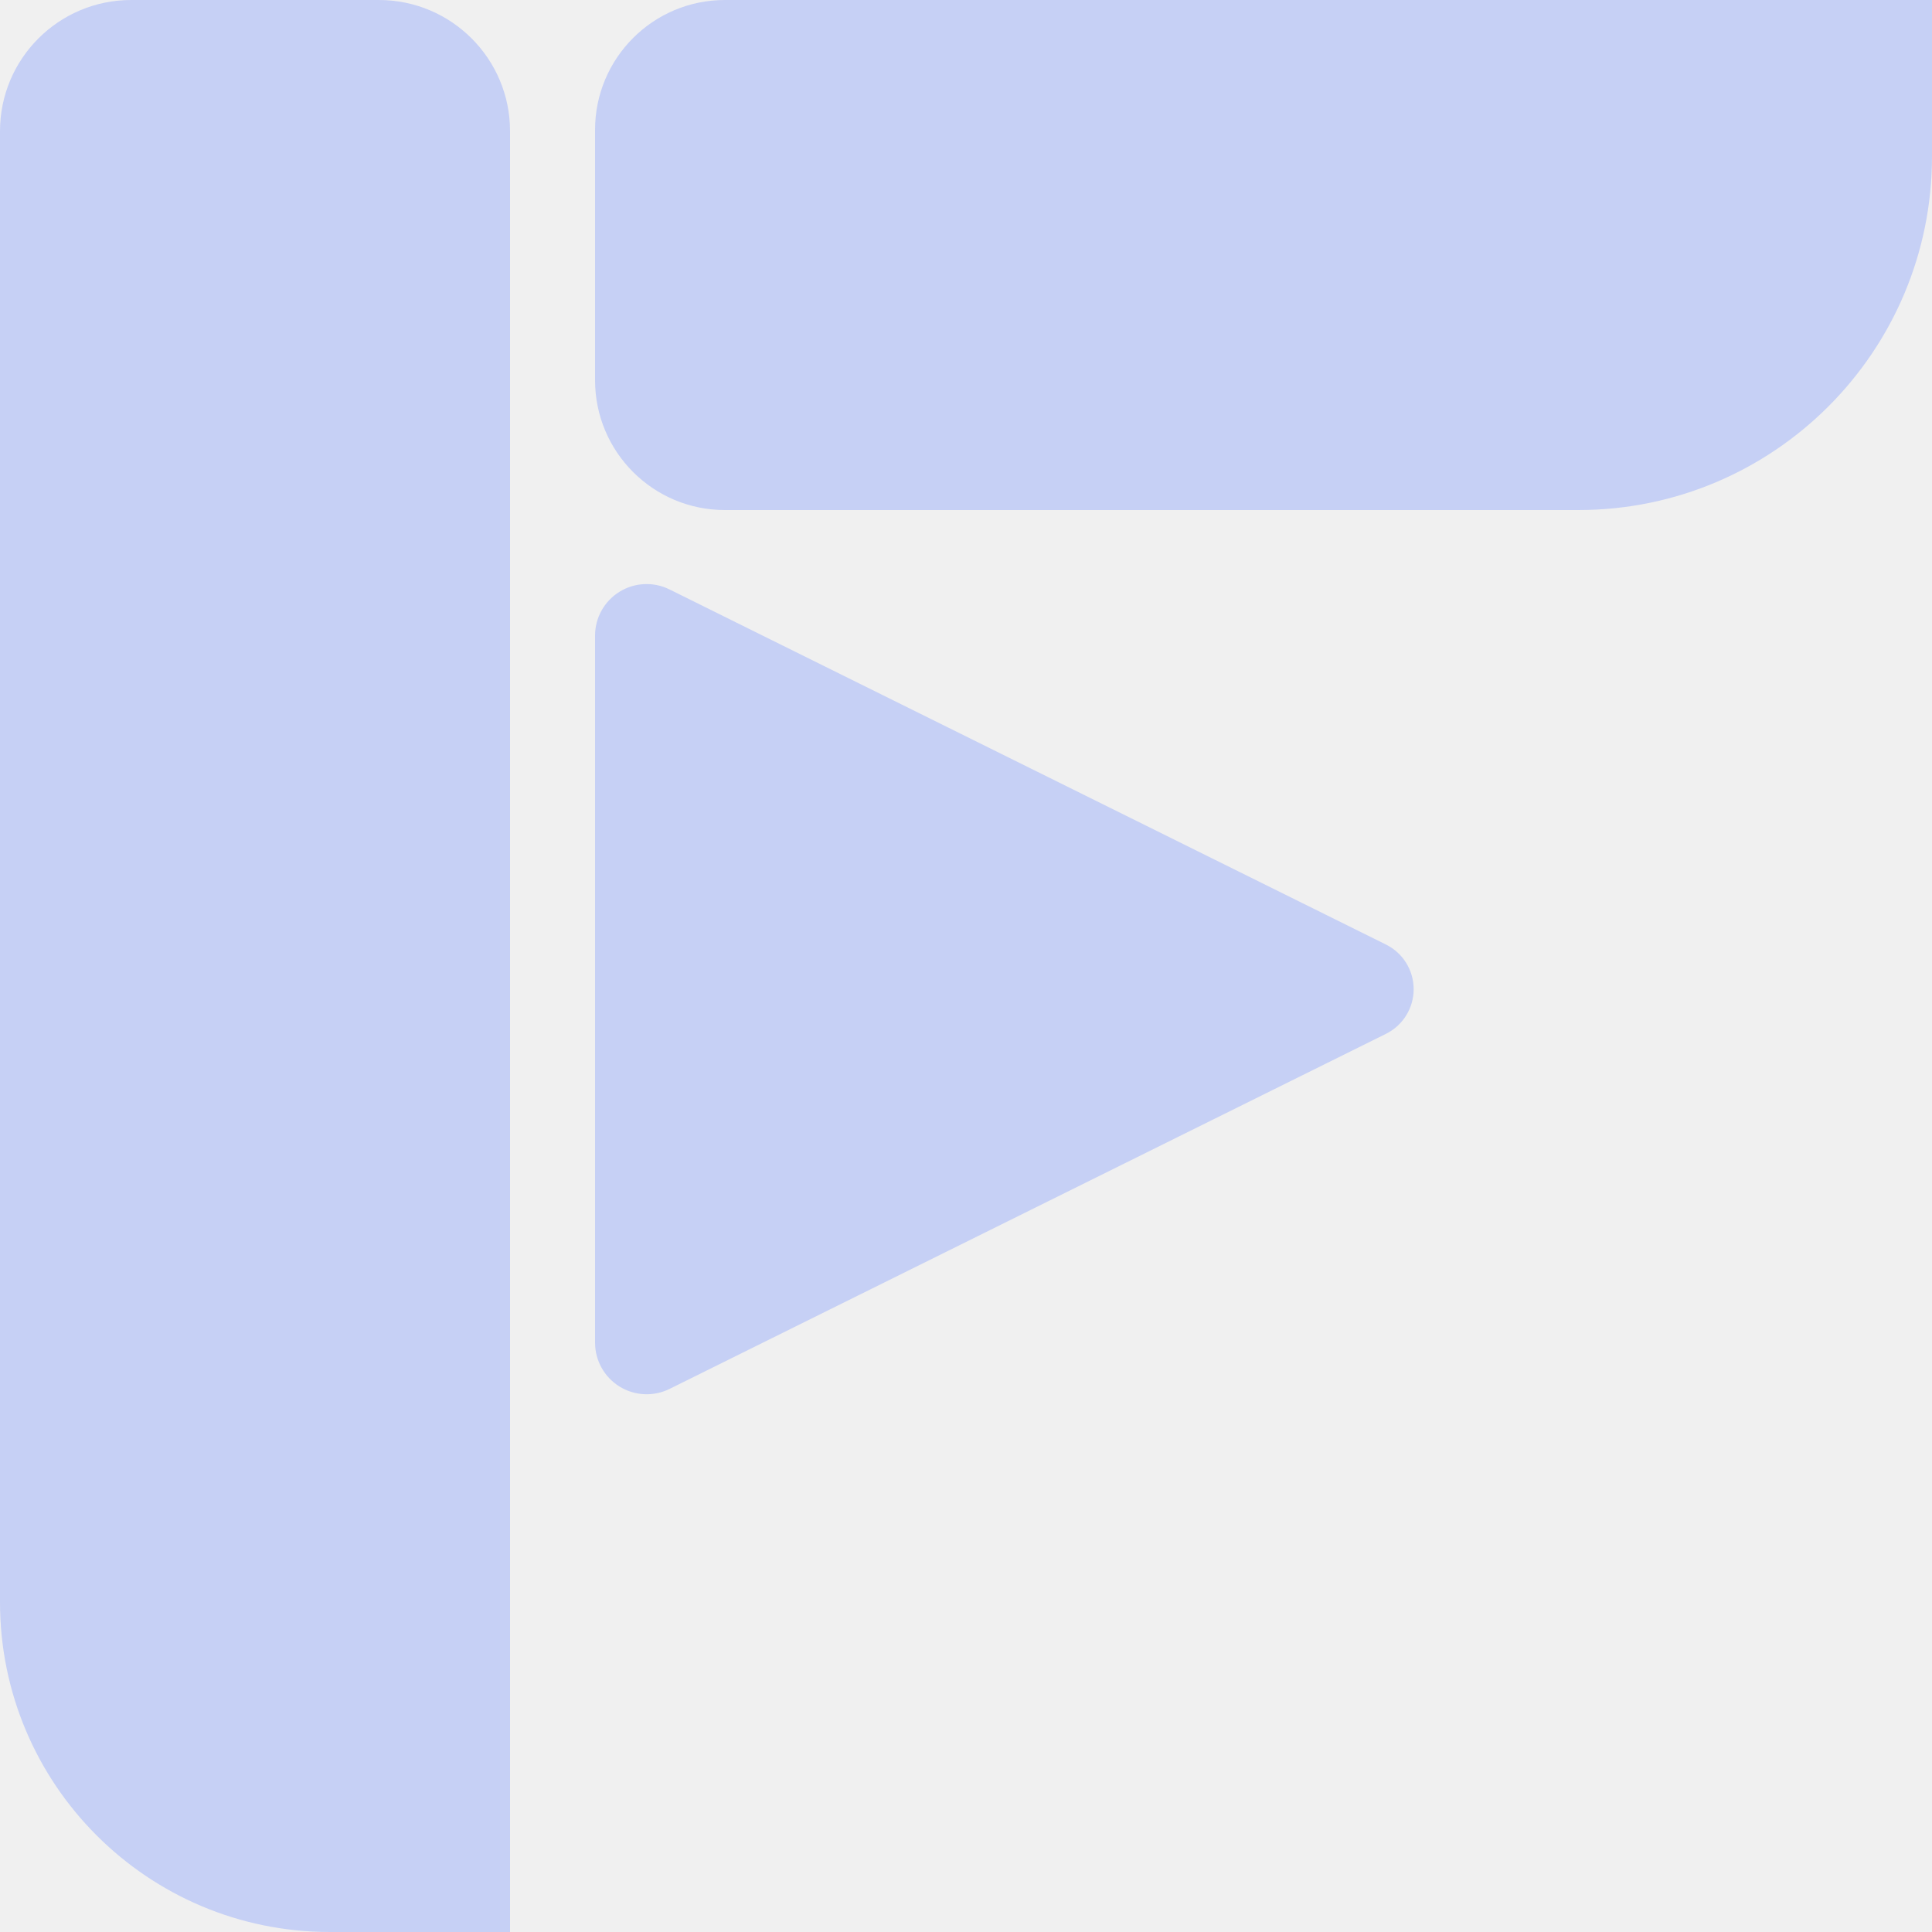
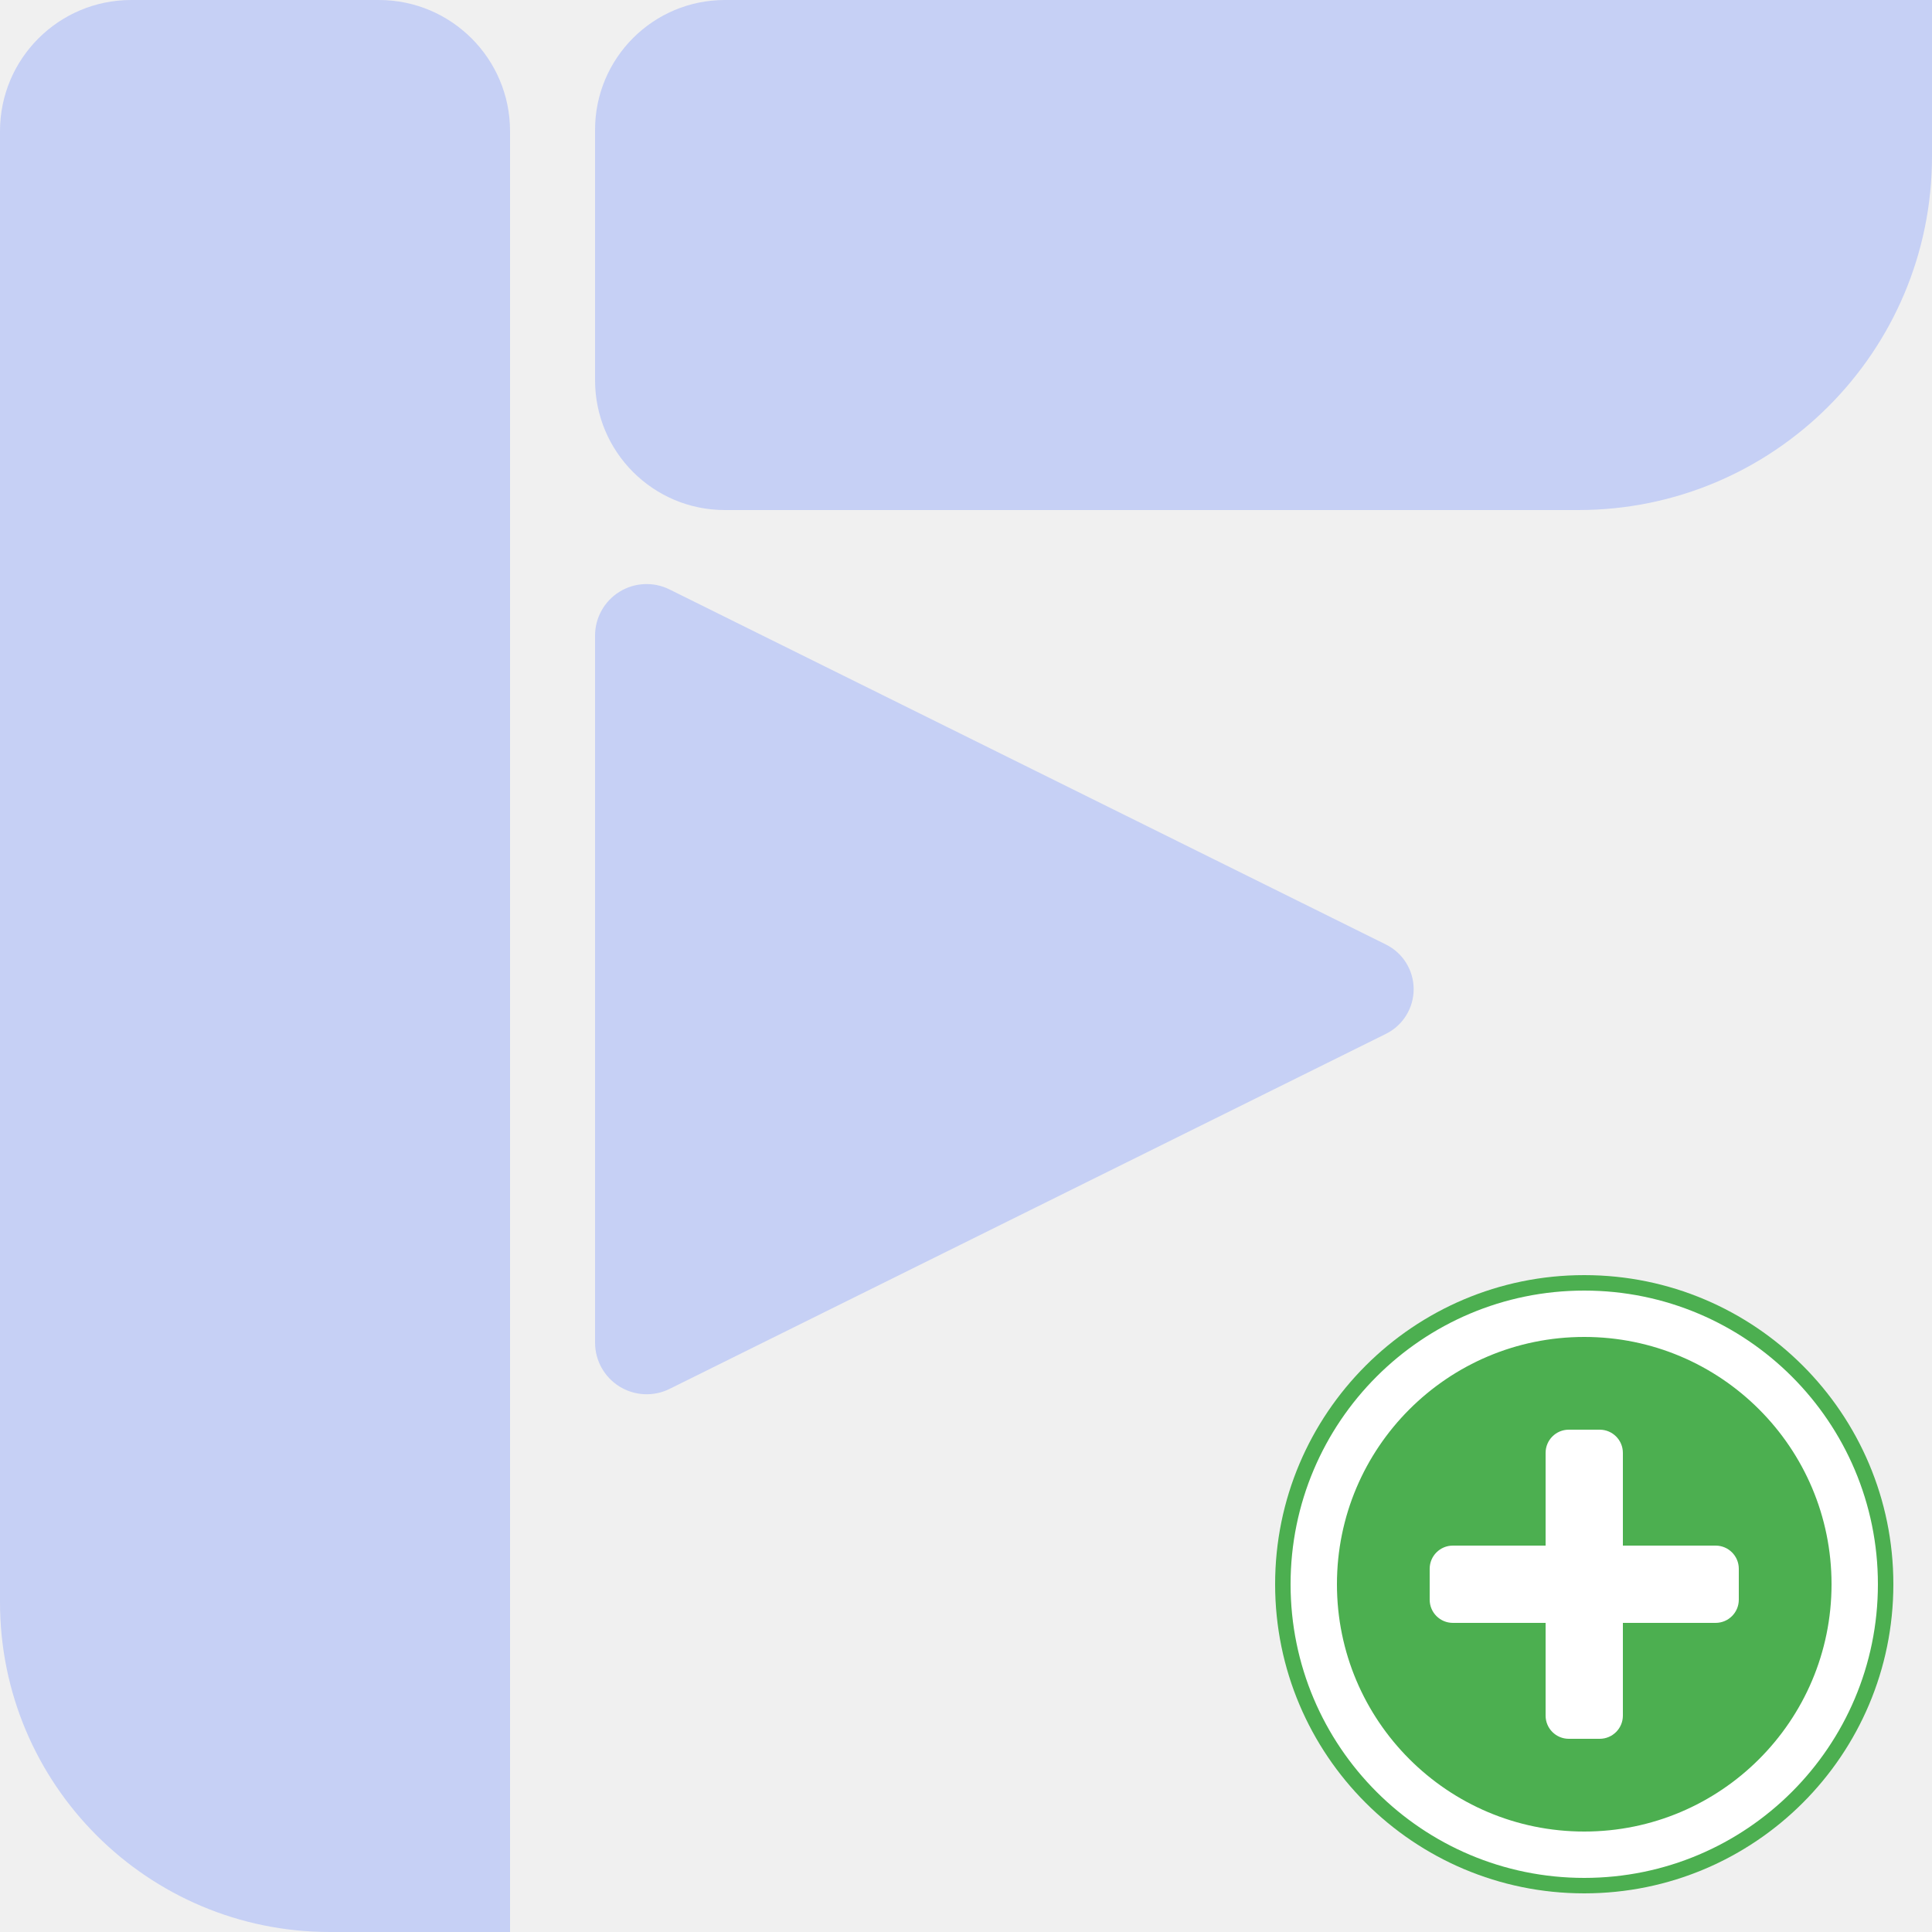
<svg xmlns="http://www.w3.org/2000/svg" width="25" height="25" style="fill-rule:evenodd;clip-rule:evenodd;stroke-linejoin:round;stroke-miterlimit:2">
  <path d="M4.903 0C5.84 0 6.6.76 6.6 1.697V25H4.27A4.268 4.268 0 0 1 0 20.73V1.697C0 .76.76 0 1.697 0h3.206zM25 0v2.022A4.577 4.577 0 0 1 20.422 6.6H9.38A1.68 1.68 0 0 1 7.7 4.92V1.68C7.7.752 8.452 0 9.38 0H25zm-7.064 12.223a.645.645 0 0 1 0 1.154l-9.273 4.596a.668.668 0 0 1-.963-.597V8.224a.667.667 0 0 1 .963-.597l9.273 4.596z" style="fill:#c6d0f5" />
+   <circle cx="20.5" cy="20.5" r="4" fill="#4CAF50" />
+   <circle cx="20.5" cy="20.5" r="3.5" fill="#4CAF50" stroke="#fff" stroke-width=".6" />
+   <rect x="18.5" y="20" width="4" height="1" rx=".3" fill="#fff" />
+   <rect x="20" y="18.5" width="1" height="4" rx=".3" fill="#fff" />
</svg>
